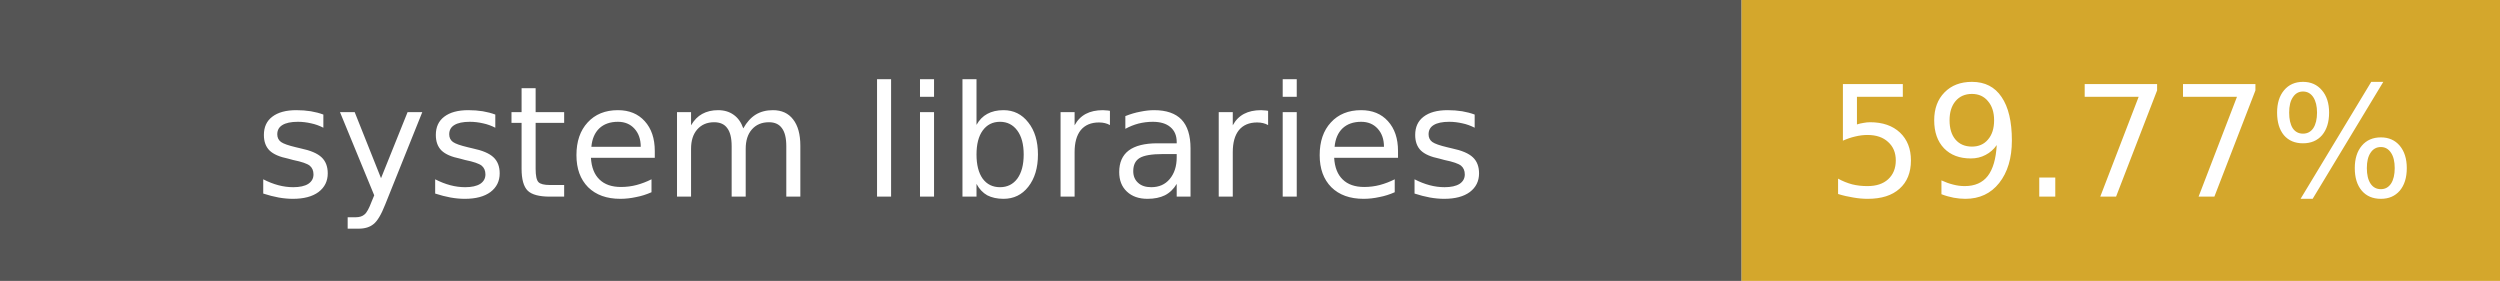
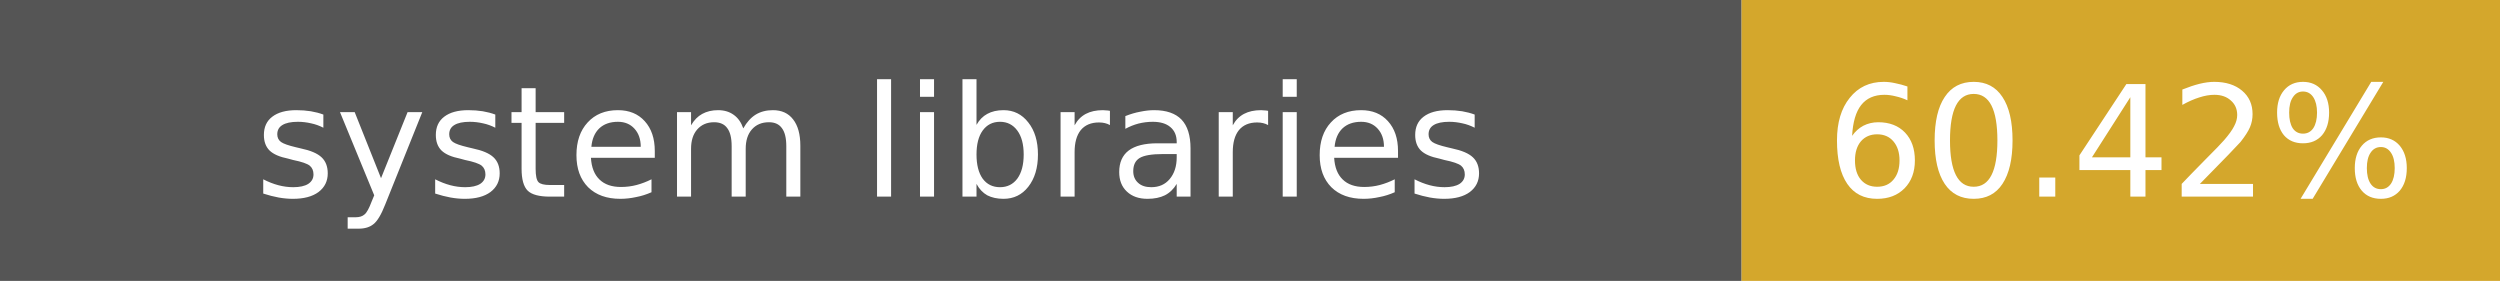
- <svg xmlns="http://www.w3.org/2000/svg" width="178" height="20" role="img" aria-label="system libraries: 59.77%">
+ <svg xmlns="http://www.w3.org/2000/svg" width="178" height="20" role="img" aria-label="system libraries: 60.42%">
  <rect width="124" height="20" fill="#555" />
  <rect x="124" width="54" height="20" fill="#d4a72c" />
  <g fill="#fff" font-family="Verdana,DejaVu Sans,sans-serif" font-size="11">
    <text x="62.0" y="14" text-anchor="middle">system libraries</text>
-     <text x="151.0" y="14" text-anchor="middle">59.77%</text>
+     <text x="151.0" y="14" text-anchor="middle">60.42%</text>
  </g>
</svg>
